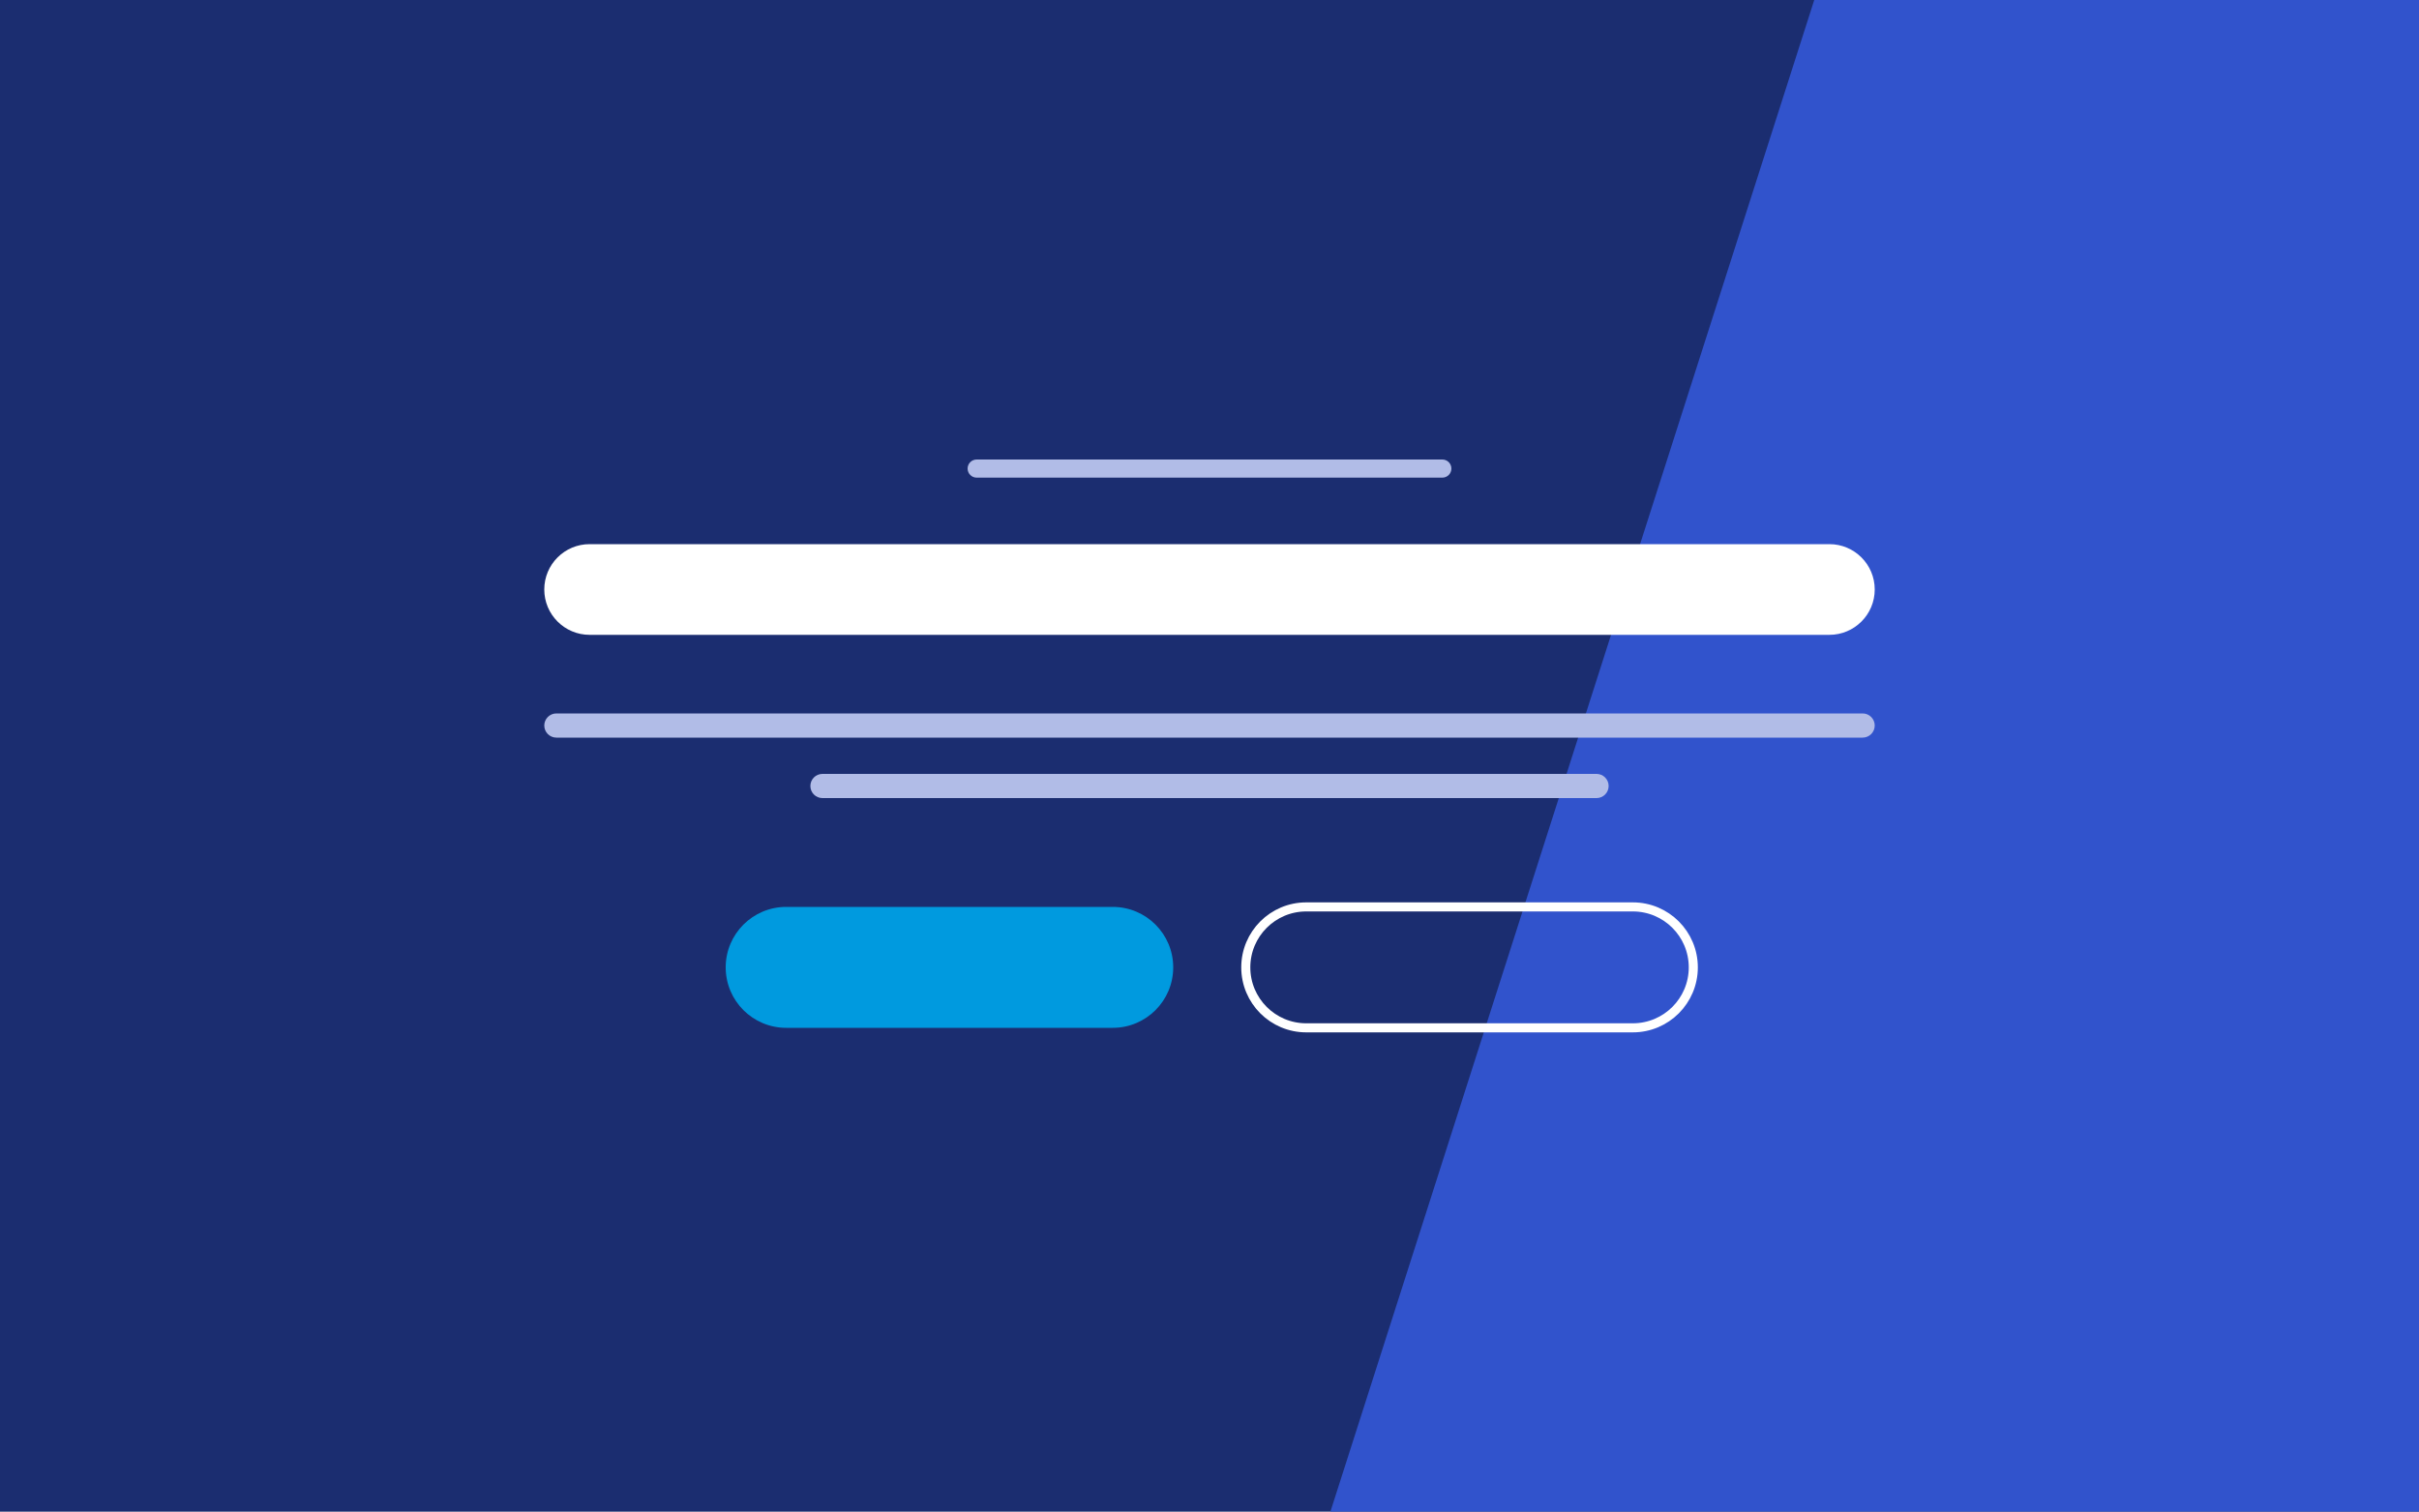
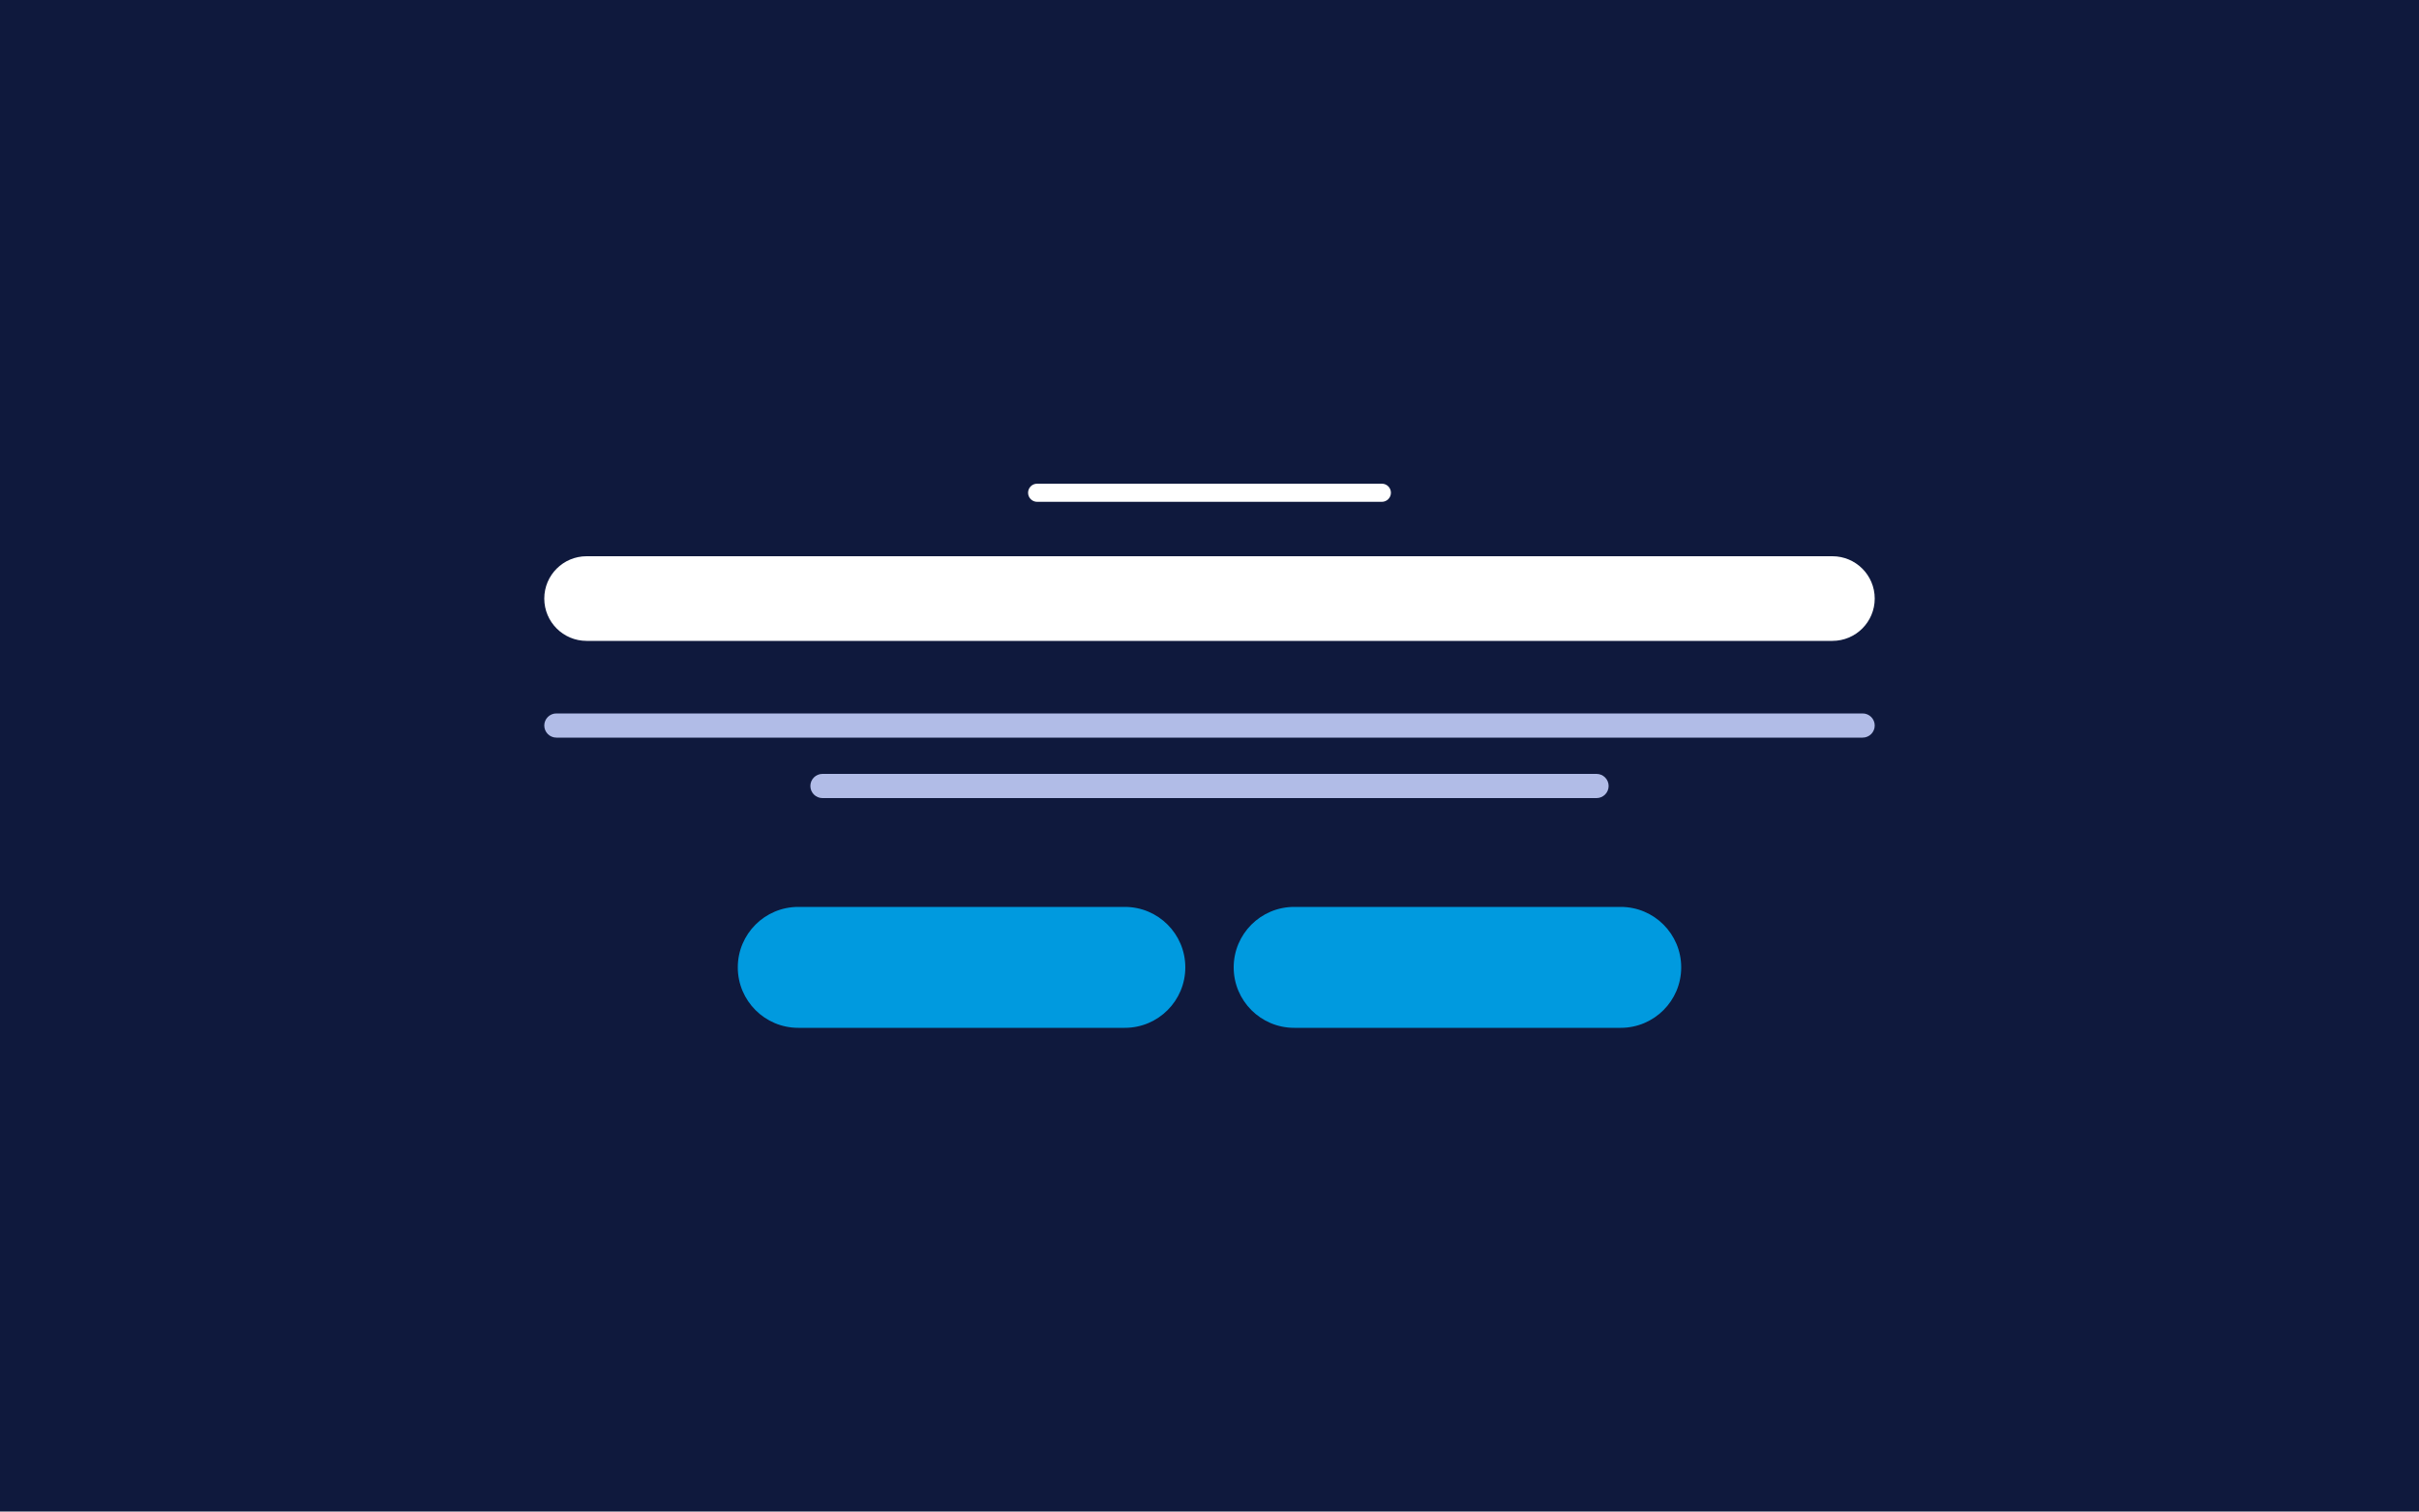
<svg xmlns="http://www.w3.org/2000/svg" viewBox="0 0 400 250" width="400" height="250">
  <rect width="400" height="250" fill="#0F193D" />
-   <clipPath id="c1">
-     <rect x="0" y="0" width="400" height="250" rx="0" />
-   </clipPath>
-   <g clip-path="url(#c1)">
-     <rect x="0" y="0" width="400" height="250" rx="0" fill="#D9DEEA" />
-     <circle cx="288.0" cy="75.0" r="22.5" fill="#EEF1F7" />
-     <path d="M0 250 L128.0 125.0 L232 250 Z" fill="#B4BCD0" />
-     <path d="M152.0 250 L280.0 145.0 L400 225.0 L400 250 Z" fill="#B4BCD0" />
-   </g>
-   <rect x="0" y="0" width="400" height="250" rx="0" fill="#1B2D70" />
-   <path d="M300 0 L400 0 L400 250 L220 250 Z" fill="#3153CC" />
-   <rect x="160" y="76" width="80" height="3" rx="1.5" fill="#B1BCE7" />
-   <rect x="90" y="90" width="220" height="15" rx="7.5" fill="#FFFFFF" />
+   <rect x="170" y="80" width="60" height="3" rx="1.5" fill="#FFFFFF" />
+   <rect x="90" y="92" width="220" height="14" rx="7.0" fill="#FFFFFF" />
  <rect x="90.0" y="118" width="220" height="4" rx="2.0" fill="#B1BCE7" />
  <rect x="134.0" y="128" width="132.0" height="4" rx="2.0" fill="#B1BCE7" />
-   <rect x="120" y="150" width="74" height="20" rx="10.0" fill="#009ADF" />
-   <rect x="206" y="150" width="74" height="20" rx="10" fill="none" stroke="#FFFFFF" stroke-width="1.5" />
+   <rect x="122" y="150" width="74" height="20" rx="10.0" fill="#009ADF" />
+   <rect x="204" y="150" width="74" height="20" rx="10.0" fill="#009ADF" />
</svg>
